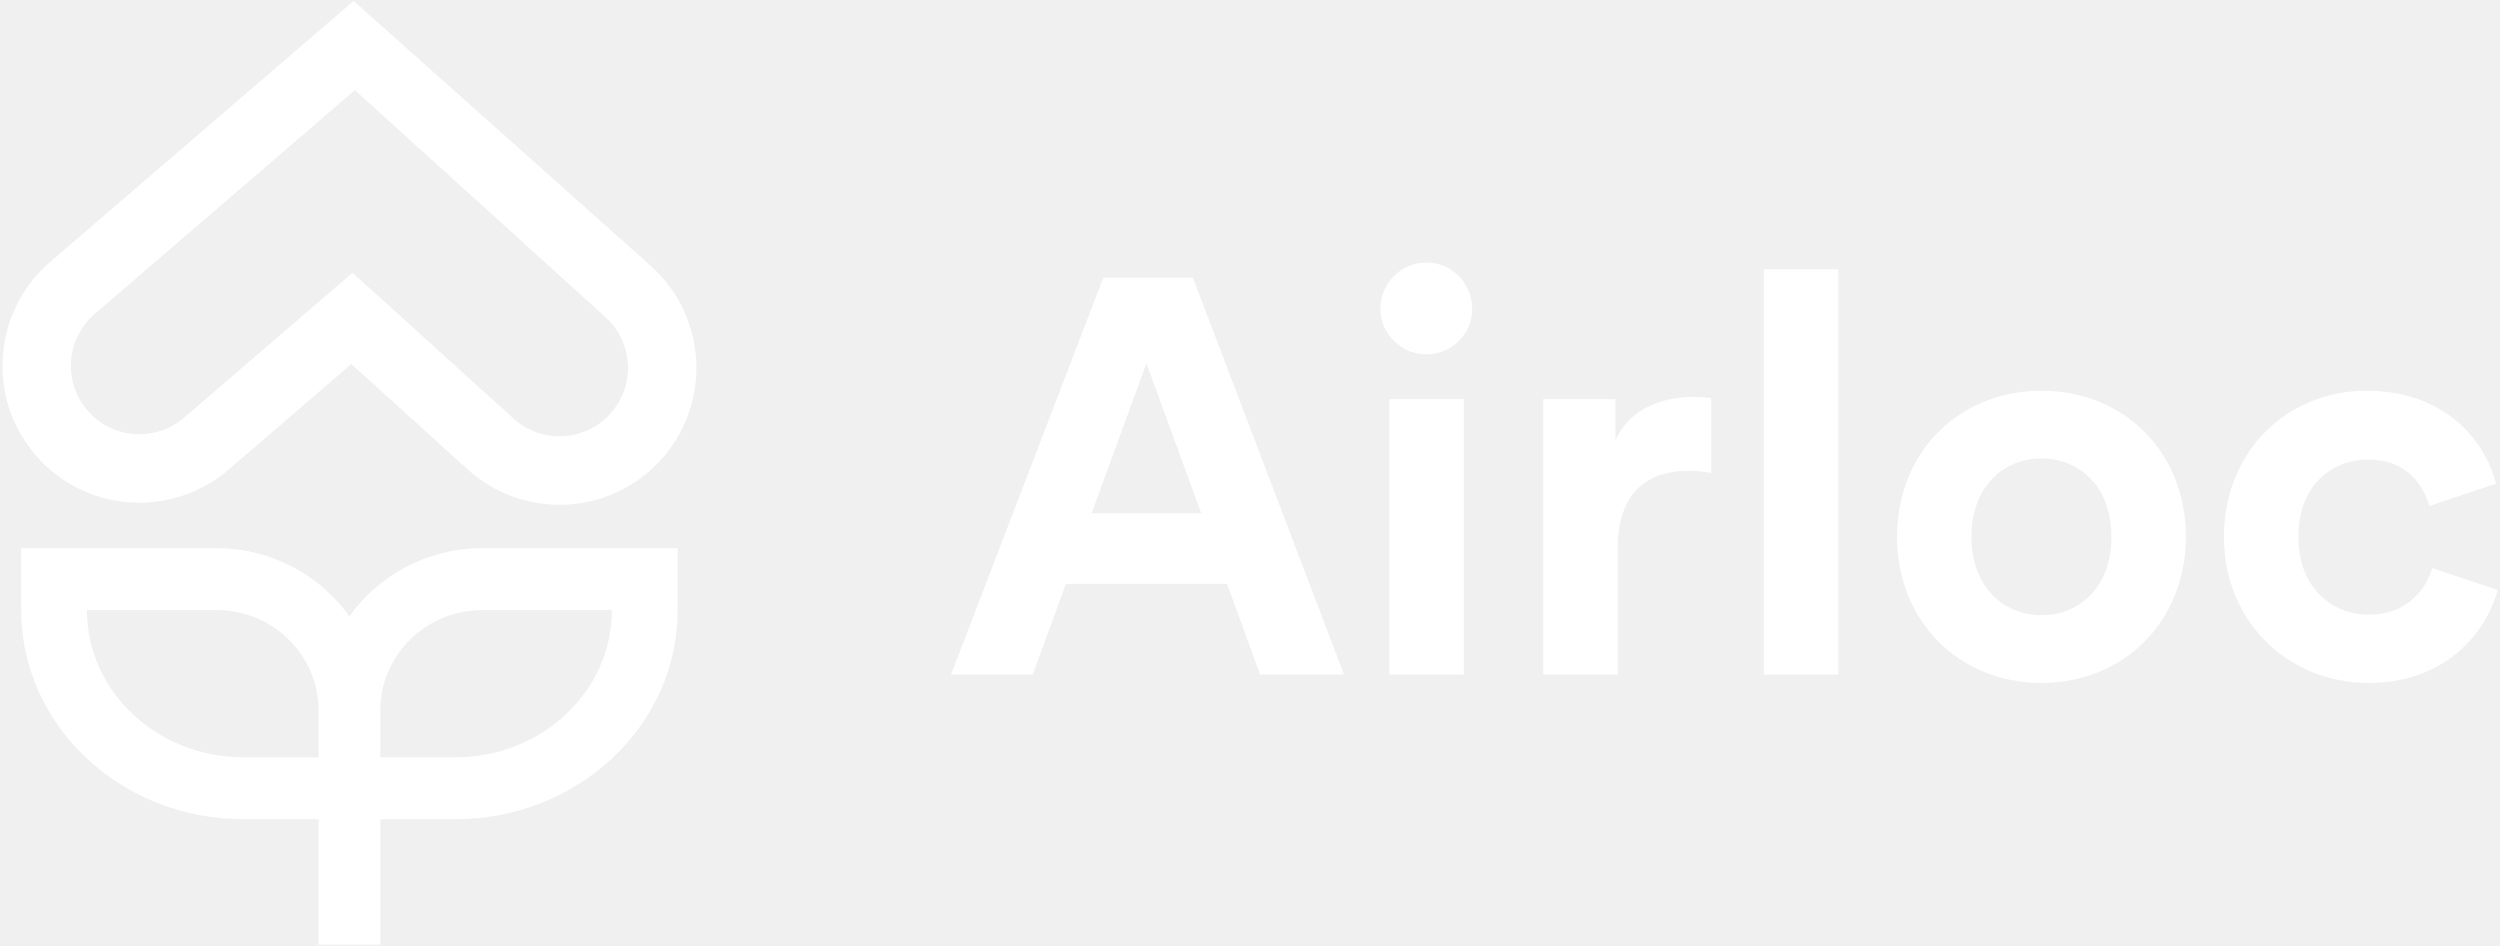
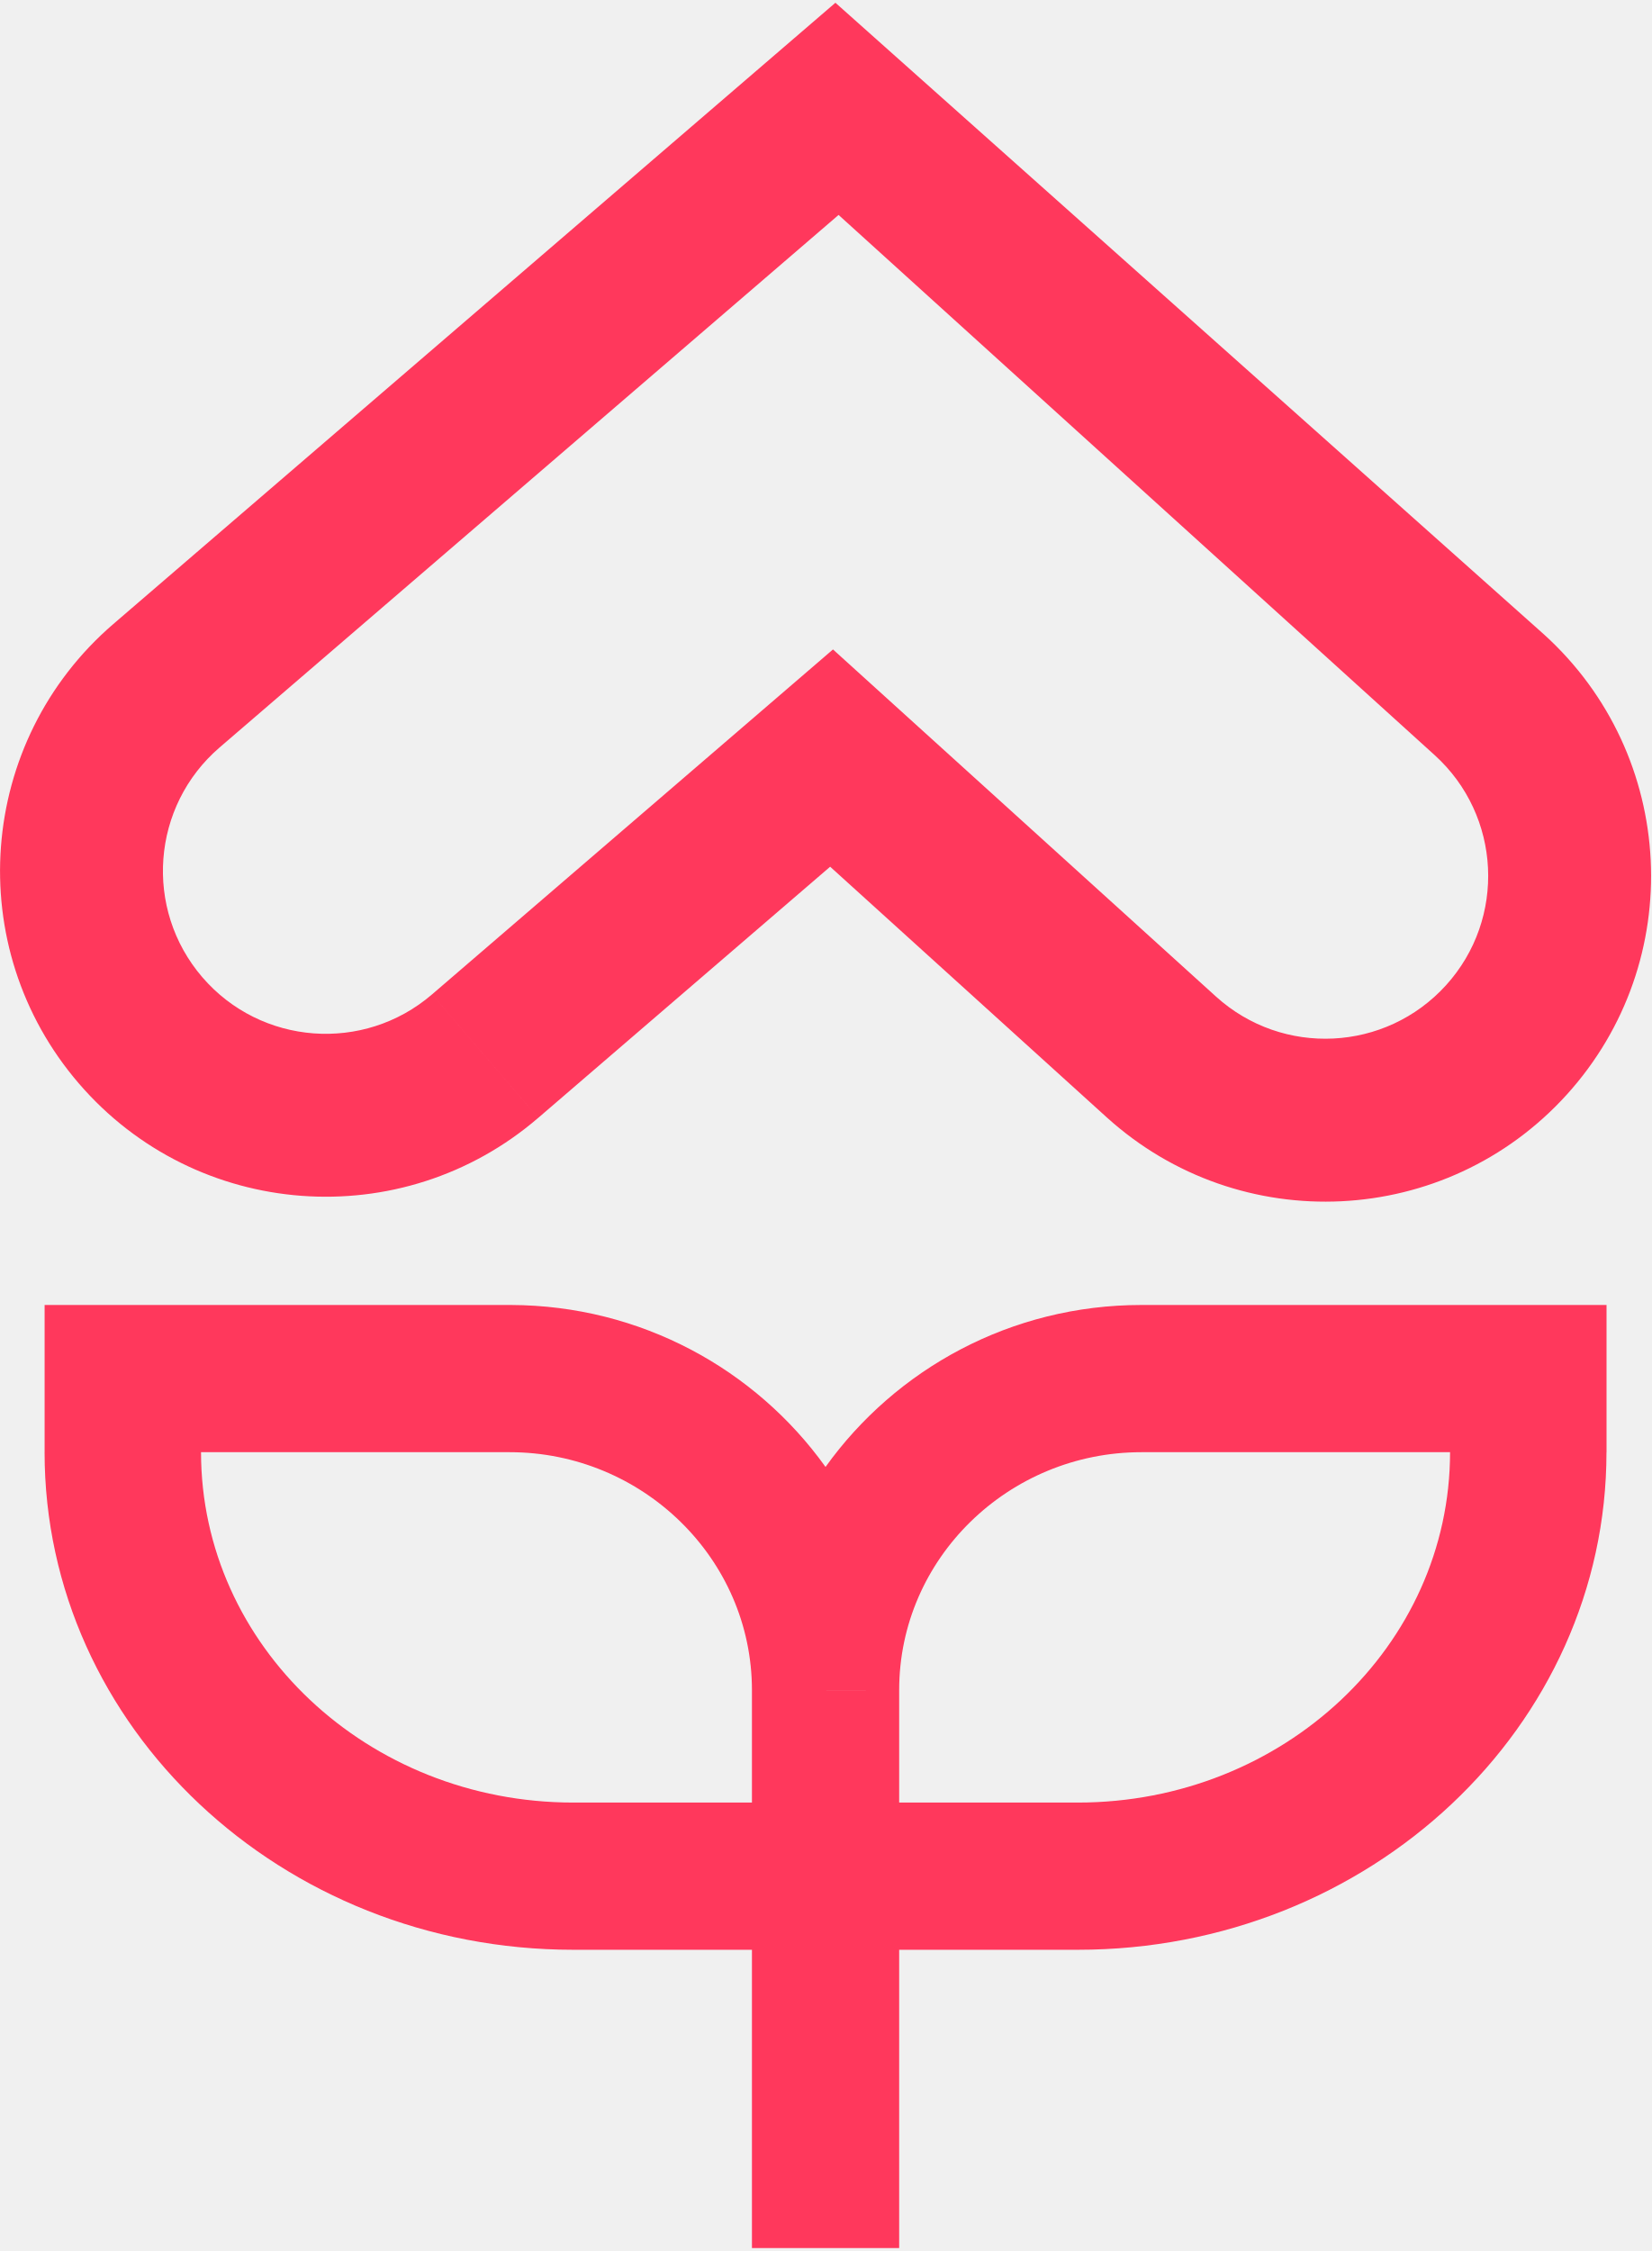
- <svg xmlns="http://www.w3.org/2000/svg" clip-rule="evenodd" fill-rule="evenodd" stroke-linejoin="round" stroke-miterlimit="2" version="1.1" viewBox="0 0 920 348" xml:space="preserve">
-   <g transform="translate(-1460 -906)">
-     <path d="m1467.8 1130.5v-22.76h71.93 0.19c20.09 0.07 37.84 9.94 48.67 25.05 10.85-15.16 28.69-25.05 48.85-25.05v22.77c-20.52 0-37.46 16.41-37.47 36.79v17.39h27.63c31.8 0 57.58-24.25 57.58-54.18h-47.74v-22.77h71.95v22.77h-0.01c0 42.5-36.62 76.95-81.78 76.95h-27.63v46.13h-22.76v-46.13h-27.63c-45.17 0-81.78-34.45-81.78-76.96zm24.19 0.01h47.74c20.52 0 37.48 16.44 37.48 36.82v17.36h-27.63c-31.8 0-57.58-24.25-57.59-54.18zm96.6 36.79h6.42l-3.93-0.01-2.49 0.01zm742.96-92.17c13.6 0 19.98 8.65 22.45 17.1l24.52-8.24c-4.33-17.1-19.98-34.2-47.59-34.2-29.45 0-52.52 22.46-52.52 53.77 0 31.1 23.48 53.76 53.35 53.76 26.98 0 42.84-17.3 47.38-34.2l-24.11-8.03c-2.26 7.83-9.27 17.1-23.27 17.1-14.01 0-25.96-10.3-25.96-28.63 0-18.34 11.75-28.43 25.75-28.43zm-120.29-25.34c-30.28 0-53.15 22.46-53.15 53.77 0 31.1 22.87 53.76 53.15 53.76s53.14-22.66 53.14-53.76c0-31.31-22.86-53.77-53.14-53.77zm-74.78 104.44v-149.14h-27.39v149.14h27.39zm-137.8 0v-101.35h-27.4v101.35h27.4zm91.04-101.76c-2.06-0.2-4.12-0.41-6.38-0.41-8.65 0-22.66 2.47-28.84 15.86v-15.04h-26.57v101.35h27.39v-46.35c0-21.83 12.16-28.63 26.16-28.63 2.48 0 5.15 0.21 8.24 0.82v-27.6zm-166.02 101.76h30.9l-55.62-146.05h-32.96l-56.03 146.05h30.08l12.15-33.37h59.33l12.15 33.37zm287.56-21.84c-13.39 0-25.75-9.88-25.75-28.83 0-19.16 12.36-28.84 25.75-28.84 13.38 0 25.74 9.68 25.74 28.84 0 19.15-12.36 28.83-25.74 28.83zm-329.38-92.69 20.19 55.2h-40.37l20.18-55.2zm-291.76-133.35-111.68 96.073 16.43 19.1-16.43-19.1c-21.1 18.15-23.49 49.96-5.35 71.05 18.14 21.1 49.96 23.48 71.06 5.33l-16.43-19.09c-10.55 9.07-26.46 7.88-35.53-2.67-9.07-10.54-7.87-26.45 2.68-35.52l95.73-82.361 92.2 83.541c10.32 9.35 11.1 25.28 1.76 35.59s-25.27 11.09-35.58 1.75l-59.24-53.68-62.02 53.35 16.43 19.09 45.15-38.84 42.76 38.74 16.92-18.66-16.92 18.66c20.63 18.69 52.49 17.12 71.17-3.49 18.68-20.62 17.11-52.49-3.51-71.17l-16.92 18.66 16.92-18.66-109.6-97.693zm377.87 113.37c0 9.06 7.62 16.68 16.89 16.68 9.47 0 16.89-7.62 16.89-16.68 0-9.48-7.42-17.1-16.89-17.1-9.27 0-16.89 7.62-16.89 17.1z" fill="#fff" />
+ <svg xmlns="http://www.w3.org/2000/svg" clip-rule="evenodd" fill-rule="evenodd" stroke-linejoin="round" stroke-miterlimit="2" version="1.1" viewBox="0 0 496 676" xml:space="preserve">
+   <g transform="translate(-1672 -742)">
+     <path d="m1685.4 1178.1v-44.2h139.68 0.37c39 0.13 73.48 19.3 94.5 48.64 21.09-29.43 55.72-48.64 94.87-48.64v44.21c-39.84 0-72.75 31.87-72.75 71.44v33.78h53.64c61.75 0 111.81-47.1 111.82-105.22h-92.71v-44.21h139.71v44.21h-0.02c0 82.53-71.1 149.43-158.8 149.43h-53.64v89.58h-44.22v-89.58h-53.65c-87.71 0-158.81-66.9-158.81-149.44h0.01zm46.98 0.01h92.7c39.84 0 72.77 31.92 72.77 71.5v33.72h-53.65c-61.75 0-111.81-47.1-111.82-105.22zm187.58 71.44h12.47l-7.64-0.01-4.83 0.01zm2.97-506.73-216.87 186.56 31.9 37.083-31.9-37.083c-40.97 35.244-45.62 97.015-10.39 137.98 35.24 40.96 97.01 45.6 137.98 10.35l-31.89-37.08c-20.49 17.62-51.38 15.31-69-5.17-17.61-20.48-15.29-51.37 5.2-68.992l185.91-159.92 179.04 162.23c20.02 18.144 21.55 49.086 3.41 69.096-18.14 20.02-49.08 21.54-69.1 3.4l-115.03-104.24-120.43 103.6 31.89 37.08 87.69-75.43 83.04 75.24 32.84-36.25-32.84 36.25c40.05 36.29 101.92 33.25 138.2-6.79s33.22-101.92-6.83-138.2l-32.84 36.248 32.84-36.248-212.82-189.7z" fill="#ff385c" />
  </g>
</svg>
